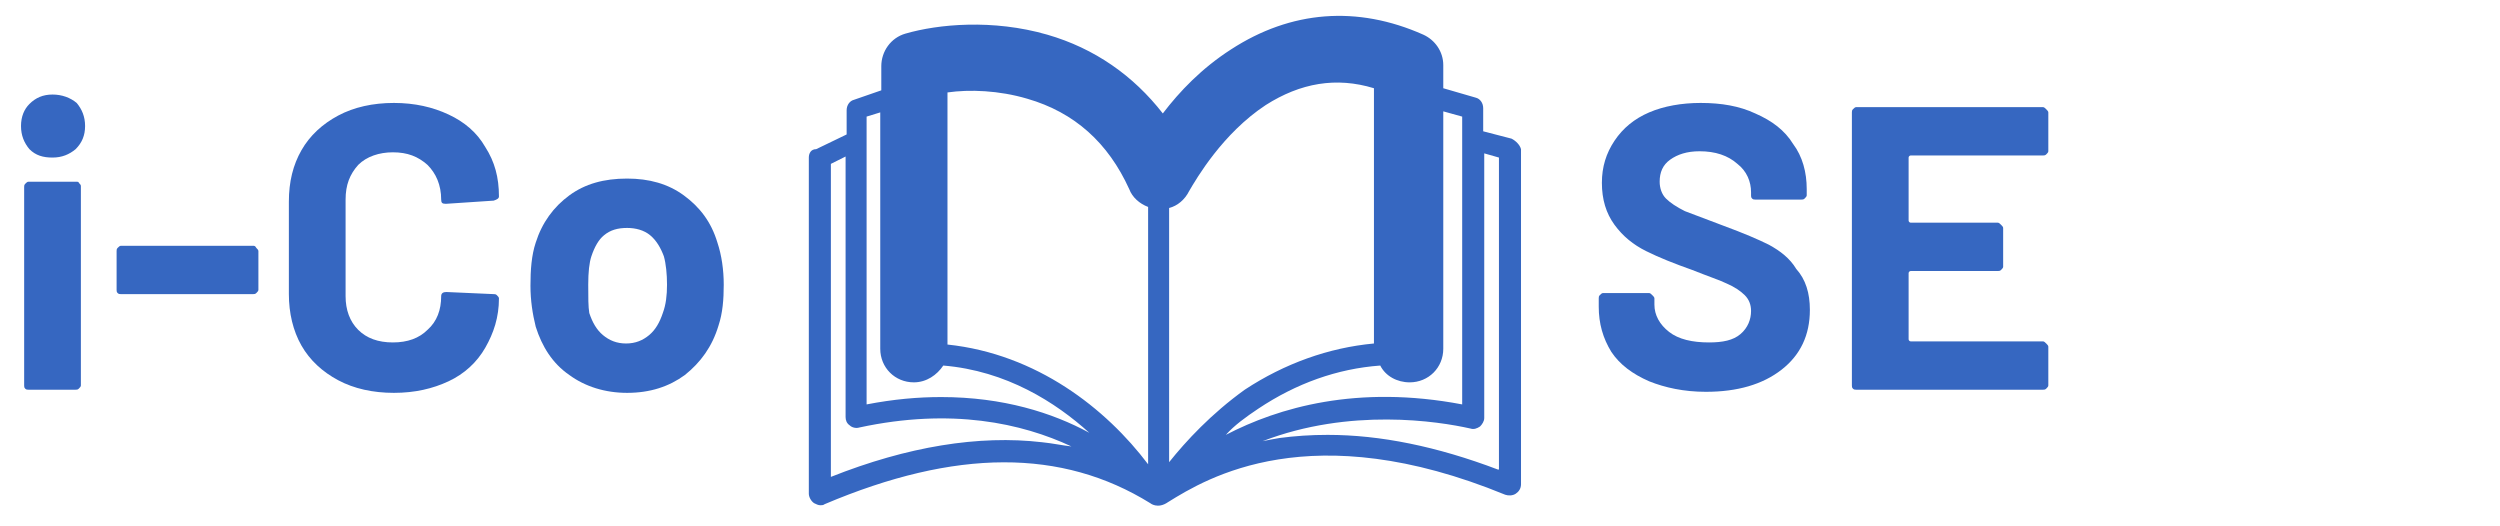
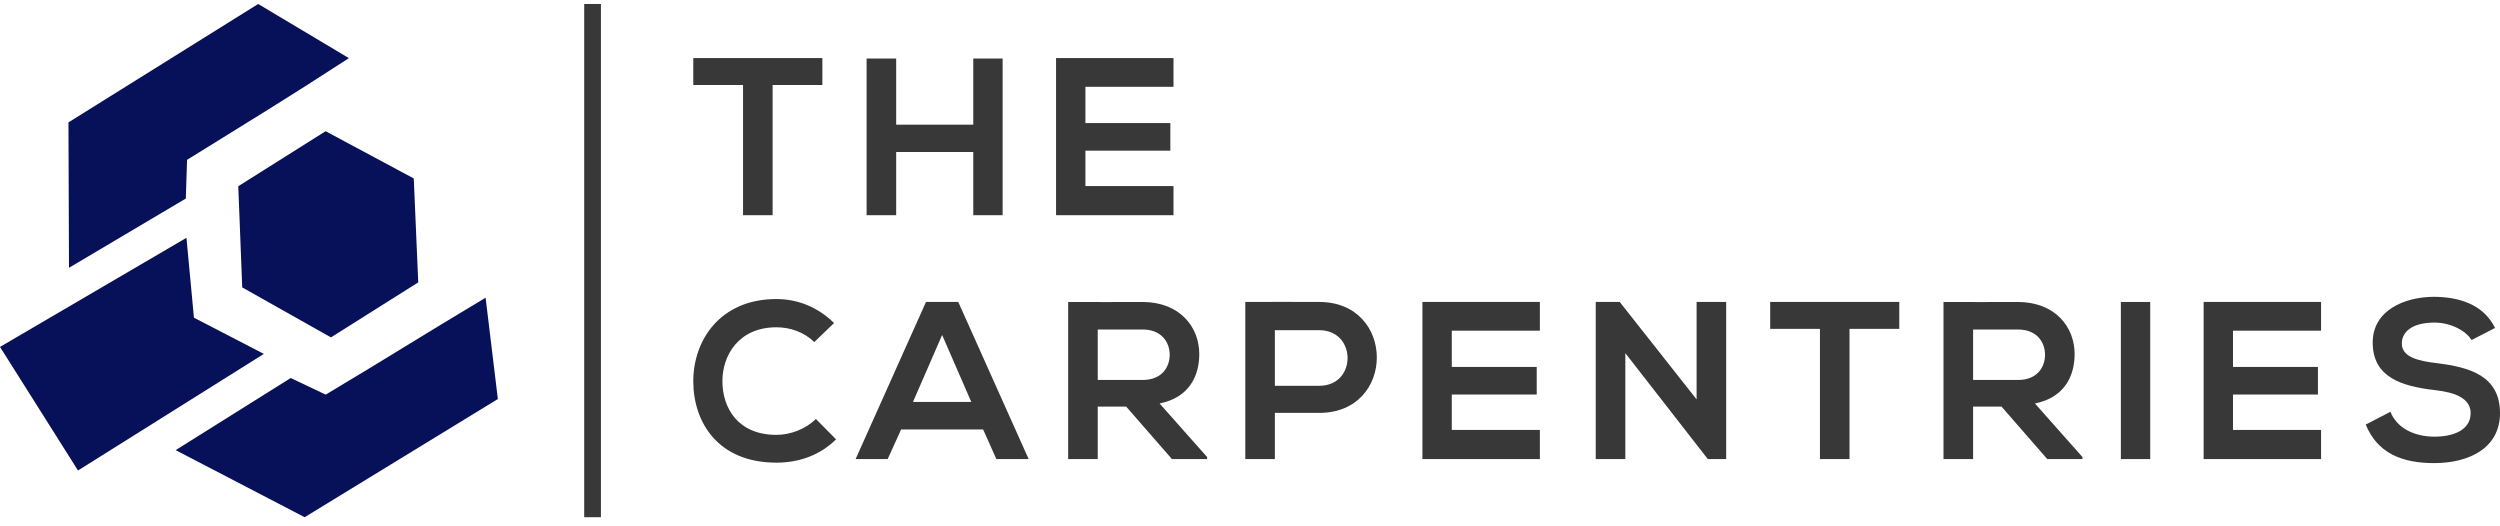
- <svg xmlns="http://www.w3.org/2000/svg" version="1.1" id="Laag_1" x="0px" y="0px" width="238px" height="50px" viewBox="0 0 238 50" style="enable-background:new 0 0 238 50;" xml:space="preserve">
-   <style type="text/css">
- 	.st0{fill:#3667C1;}
- </style>
-   <g>
-     <path class="st0" d="M34.1,15.7c0.8-0.8,2-1.2,3.3-1.2c1.4,0,2.4,0.4,3.3,1.2c0.8,0.8,1.3,1.9,1.3,3.3c0,0.3,0.1,0.4,0.4,0.4h0.1   l4.5-0.3c0.3-0.1,0.5-0.2,0.5-0.4c0-1.8-0.4-3.3-1.3-4.7c-0.8-1.4-2-2.4-3.5-3.1c-1.5-0.7-3.2-1.1-5.2-1.1c-2,0-3.8,0.4-5.3,1.2   c-1.5,0.8-2.7,1.9-3.5,3.3c-0.8,1.4-1.2,3-1.2,4.9V28c0,1.8,0.4,3.5,1.2,4.9c0.8,1.4,2,2.5,3.5,3.3c1.5,0.8,3.3,1.2,5.3,1.2   c2,0,3.7-0.4,5.2-1.1c1.5-0.7,2.7-1.8,3.5-3.2c0.8-1.4,1.3-2.9,1.3-4.7c0-0.1-0.1-0.2-0.2-0.3c-0.1-0.1-0.2-0.1-0.3-0.1l-4.5-0.2   c-0.3,0-0.5,0.1-0.5,0.4c0,1.3-0.4,2.4-1.3,3.2c-0.8,0.8-1.9,1.2-3.3,1.2c-1.4,0-2.5-0.4-3.3-1.2c-0.8-0.8-1.2-1.9-1.2-3.2V19   C32.9,17.6,33.3,16.6,34.1,15.7z" />
-     <path class="st0" d="M24.1,23.4H11.5c-0.1,0-0.2,0.1-0.3,0.2c-0.1,0.1-0.1,0.2-0.1,0.3v3.7c0,0.1,0,0.2,0.1,0.3   c0.1,0.1,0.2,0.1,0.3,0.1h12.6c0.1,0,0.2,0,0.3-0.1c0.1-0.1,0.2-0.2,0.2-0.3v-3.7c0-0.1-0.1-0.2-0.2-0.3   C24.3,23.4,24.2,23.4,24.1,23.4z" />
-     <path class="st0" d="M7.2,17.3H2.7c-0.1,0-0.2,0.1-0.3,0.2c-0.1,0.1-0.1,0.2-0.1,0.3v18.9c0,0.1,0,0.2,0.1,0.3   c0.1,0.1,0.2,0.1,0.3,0.1h4.5c0.1,0,0.2,0,0.3-0.1c0.1-0.1,0.2-0.2,0.2-0.3V17.7c0-0.1-0.1-0.2-0.2-0.3C7.5,17.3,7.4,17.3,7.2,17.3   z" />
-     <path class="st0" d="M5,9C4.1,9,3.4,9.3,2.8,9.9C2.3,10.4,2,11.1,2,12c0,0.9,0.3,1.6,0.8,2.2c0.6,0.6,1.3,0.8,2.2,0.8   c0.9,0,1.6-0.3,2.2-0.8c0.6-0.6,0.9-1.3,0.9-2.2c0-0.9-0.3-1.6-0.8-2.2C6.7,9.3,5.9,9,5,9z" />
-     <path class="st0" d="M65.1,18.6c-1.5-1.1-3.3-1.6-5.4-1.6c-2.2,0-4,0.5-5.5,1.6c-1.5,1.1-2.6,2.6-3.2,4.5c-0.4,1.2-0.5,2.6-0.5,4.1   c0,1.4,0.2,2.7,0.5,3.9c0.6,1.9,1.6,3.5,3.2,4.6c1.5,1.1,3.4,1.7,5.5,1.7c2.2,0,4-0.6,5.5-1.7c1.5-1.2,2.6-2.7,3.2-4.7   c0.4-1.2,0.5-2.5,0.5-3.9c0-1.4-0.2-2.8-0.6-4C67.7,21.1,66.6,19.7,65.1,18.6z M63.1,29.8c-0.3,0.9-0.7,1.6-1.3,2.1   c-0.6,0.5-1.3,0.8-2.2,0.8c-0.9,0-1.6-0.3-2.2-0.8c-0.6-0.5-1-1.2-1.3-2.1C56,29.2,56,28.3,56,27.1c0-1.2,0.1-2.1,0.3-2.7   c0.3-0.9,0.7-1.6,1.2-2c0.6-0.5,1.3-0.7,2.2-0.7c0.8,0,1.6,0.2,2.2,0.7c0.6,0.5,1,1.2,1.3,2c0.2,0.7,0.3,1.7,0.3,2.7   C63.5,28.1,63.4,29,63.1,29.8z" />
-     <path class="st0" d="M168.4,23.3c-1-0.5-2.4-1.1-4.3-1.8c-1.6-0.6-2.9-1.1-3.7-1.4c-0.8-0.4-1.4-0.8-1.8-1.2   c-0.4-0.4-0.6-1-0.6-1.6c0-0.9,0.3-1.6,1-2.1c0.7-0.5,1.6-0.8,2.8-0.8c1.5,0,2.7,0.4,3.6,1.2c0.9,0.7,1.3,1.7,1.3,2.7v0.3   c0,0.1,0,0.2,0.1,0.3c0.1,0.1,0.2,0.1,0.3,0.1h4.4c0.1,0,0.2,0,0.3-0.1c0.1-0.1,0.2-0.2,0.2-0.3v-0.6c0-1.6-0.4-3.1-1.3-4.3   c-0.8-1.3-2-2.2-3.6-2.9c-1.5-0.7-3.2-1-5.2-1c-1.8,0-3.5,0.3-4.9,0.9c-1.4,0.6-2.5,1.5-3.3,2.7c-0.8,1.2-1.2,2.5-1.2,4   c0,1.6,0.4,2.9,1.2,4c0.8,1.1,1.8,1.9,3,2.5c1.2,0.6,2.7,1.2,4.4,1.8c1.5,0.6,2.7,1,3.3,1.3c0.7,0.3,1.3,0.7,1.7,1.1   c0.4,0.4,0.6,0.9,0.6,1.5c0,0.8-0.3,1.6-1,2.2c-0.7,0.6-1.7,0.8-3,0.8c-1.6,0-2.9-0.3-3.8-1c-0.9-0.7-1.4-1.6-1.4-2.6v-0.6   c0-0.1-0.1-0.2-0.2-0.3c-0.1-0.1-0.2-0.2-0.3-0.2h-4.4c-0.1,0-0.2,0.1-0.3,0.2c-0.1,0.1-0.1,0.2-0.1,0.3v0.8c0,1.6,0.4,3,1.2,4.3   c0.8,1.2,2,2.1,3.6,2.8c1.5,0.6,3.3,1,5.4,1c3,0,5.4-0.7,7.2-2.1c1.8-1.4,2.7-3.3,2.7-5.7c0-1.6-0.4-2.9-1.3-3.9   C170.4,24.6,169.5,23.9,168.4,23.3z" />
-     <path class="st0" d="M181.9,14.8h12.6c0.1,0,0.2,0,0.3-0.1c0.1-0.1,0.2-0.2,0.2-0.3v-3.7c0-0.1-0.1-0.2-0.2-0.3   c-0.1-0.1-0.2-0.2-0.3-0.2h-17.8c-0.1,0-0.2,0.1-0.3,0.2c-0.1,0.1-0.1,0.2-0.1,0.3v26c0,0.1,0,0.2,0.1,0.3c0.1,0.1,0.2,0.1,0.3,0.1   h17.8c0.1,0,0.2,0,0.3-0.1c0.1-0.1,0.2-0.2,0.2-0.3v-3.7c0-0.1-0.1-0.2-0.2-0.3c-0.1-0.1-0.2-0.2-0.3-0.2h-12.6   c-0.1,0-0.2-0.1-0.2-0.2V26c0-0.1,0.1-0.2,0.2-0.2h8.3c0.1,0,0.2,0,0.3-0.1c0.1-0.1,0.2-0.2,0.2-0.3v-3.7c0-0.1-0.1-0.2-0.2-0.3   c-0.1-0.1-0.2-0.2-0.3-0.2h-8.3c-0.1,0-0.2-0.1-0.2-0.2v-6C181.7,14.9,181.8,14.8,181.9,14.8z" />
-     <path class="st0" d="M143.9,13.2l-2.7-0.7v-2.2c0-0.5-0.3-0.9-0.7-1l-3.1-0.9V6.2c0-1.3-0.8-2.4-1.9-2.9   c-6.3-2.8-12.6-2.3-18.3,1.4c-2.8,1.8-4.9,4-6.5,6.1c-2.8-3.6-6.5-6.2-11-7.5c-5.2-1.5-10.4-1-13.5-0.1c-1.4,0.4-2.3,1.7-2.3,3.1   v2.3l-2.6,0.9c-0.4,0.1-0.7,0.5-0.7,1v2.3l-2.9,1.4C77.2,14.2,77,14.6,77,15v32c0,0.3,0.2,0.7,0.5,0.9c0.2,0.1,0.4,0.2,0.6,0.2   c0.1,0,0.3,0,0.4-0.1c12.5-5.3,22.6-5.3,31-0.1c0,0,0.7,0.6,1.7-0.1c3.7-2.3,13.6-8.3,32.1-0.7c0.3,0.1,0.7,0.1,1-0.1   c0.3-0.2,0.5-0.5,0.5-0.9V14.2C144.7,13.8,144.3,13.4,143.9,13.2z M99.2,42.1c-6-0.7-12.8,0.4-20.1,3.3V15.6l1.4-0.7v24.8   c0,0.3,0.1,0.6,0.4,0.8c0.2,0.2,0.6,0.3,0.9,0.2c8.8-1.9,15.5-0.4,20.2,1.8C101.1,42.4,100.2,42.2,99.2,42.1z M89.6,37.8   c-2.2,0-4.5,0.2-7.1,0.7V11.1l1.3-0.4v22.5c0,1.8,1.4,3.2,3.2,3.2c1.2,0,2.2-0.7,2.8-1.6c6,0.5,10.7,3.5,13.9,6.4   C100.2,39.3,95.5,37.8,89.6,37.8z M109.3,44.2c-4-5.3-10.6-10.5-19.1-11.4V8.8c2.1-0.3,4.9-0.2,7.6,0.6c4.5,1.3,7.7,4.2,9.7,8.6   c0.3,0.8,1,1.4,1.8,1.7V44.2z M111.3,44V19.8c0.8-0.2,1.5-0.8,1.9-1.6c0.7-1.2,3.2-5.5,7.3-8.2c3.3-2.1,6.7-2.7,10.3-1.6v24.3   c-4.3,0.4-8.5,1.9-12.3,4.4C115.3,39.4,112.9,42,111.3,44z M119.8,38.9c3.6-2.4,7.5-3.8,11.6-4.1c0.5,1,1.6,1.6,2.8,1.6   c1.8,0,3.2-1.4,3.2-3.2V10.6l1.8,0.5v27.4c-10-1.9-17.5,0.3-22.5,2.9C117.5,40.5,118.6,39.7,119.8,38.9z M142.6,44.7   c-5.8-2.2-11.2-3.3-16.2-3.3c-1.6,0-3.1,0.1-4.6,0.3c-0.6,0.1-1.1,0.2-1.6,0.3c8.3-3.2,16.7-1.9,19.8-1.2c0.3,0.1,0.6,0,0.9-0.2   c0.2-0.2,0.4-0.5,0.4-0.8V14.6l1.4,0.4V44.7z" />
-   </g>
+ <svg xmlns="http://www.w3.org/2000/svg" width="238" height="50" viewBox="0 0 238 50" fill="none">
+   <path fill-rule="evenodd" clip-rule="evenodd" d="M23.06 27.361L22.684 17.728L30.997 12.491L39.391 16.989L39.817 26.881L31.505 32.119L23.06 27.361Z" fill="#071159" />
+   <path fill-rule="evenodd" clip-rule="evenodd" d="M6.568 25.494L6.517 11.651L24.578 0.379L33.216 5.535C26.987 9.583 24.124 11.289 17.809 15.216L17.69 18.9L6.568 25.494Z" fill="#071159" />
+   <path fill-rule="evenodd" clip-rule="evenodd" d="M7.426 44.791L0 33.025L17.75 22.639L18.463 30.244L25.118 33.691L7.426 44.791Z" fill="#071159" />
+   <path fill-rule="evenodd" clip-rule="evenodd" d="M16.721 42.853L29.003 49.238L47.396 37.986L46.229 28.341C39.854 32.154 37.382 33.758 31.006 37.569L27.676 35.987L16.721 42.853Z" fill="#071159" />
+   <path fill-rule="evenodd" clip-rule="evenodd" d="M70.737 20.486H73.553V8.09H78.29V5.529C73.958 5.529 70.31 5.529 66 5.529V8.09H70.737V20.486ZM95.451 20.486V5.572H92.656V11.867H85.316V5.572H82.5V20.486H85.316V14.47H92.656V20.486H95.451ZM111.717 17.713H103.332V14.342H111.418V11.717H103.332V8.261H111.717V5.529H100.536C100.536 10.515 100.536 15.515 100.536 20.486H111.717V17.713Z" fill="#383838" />
+   <path fill-rule="evenodd" clip-rule="evenodd" d="M77.671 39.884C76.69 40.866 75.218 41.399 73.916 41.399C70.225 41.399 68.795 38.817 68.774 36.343C68.752 33.846 70.31 31.158 73.916 31.158C75.218 31.158 76.54 31.606 77.522 32.566L79.4 30.752C77.863 29.237 75.943 28.469 73.916 28.469C68.518 28.469 65.979 32.438 66 36.343C66.022 40.226 68.368 44.045 73.916 44.045C76.071 44.045 78.055 43.341 79.592 41.826L77.671 39.884Z" fill="#383838" />
+   <path fill-rule="evenodd" clip-rule="evenodd" d="M94.854 43.704H97.927L91.227 28.747H88.154L81.455 43.704H84.506L85.786 40.887H93.595L94.854 43.704ZM92.465 38.263H86.917L89.691 31.89L92.465 38.263Z" fill="#383838" />
+   <path fill-rule="evenodd" clip-rule="evenodd" d="M114.918 43.511L110.394 38.412C113.232 37.836 114.171 35.766 114.171 33.708C114.171 31.115 112.315 28.768 108.794 28.747C106.426 28.768 104.057 28.747 101.689 28.747V43.704H104.505V38.711H107.215L111.568 43.704H114.918V43.511ZM108.794 31.371C110.565 31.371 111.355 32.569 111.355 33.772C111.355 34.973 110.586 36.172 108.794 36.172H104.505V31.371H108.794Z" fill="#383838" />
+   <path fill-rule="evenodd" clip-rule="evenodd" d="M121.368 31.435H125.593C129.177 31.435 129.199 36.727 125.593 36.727H121.368V31.435ZM125.593 28.747C123.246 28.725 120.899 28.747 118.552 28.747V43.704H121.368V39.308H125.593C132.911 39.308 132.89 28.747 125.593 28.747Z" fill="#383838" />
+   <path fill-rule="evenodd" clip-rule="evenodd" d="M146.595 40.93H138.21V37.559H146.296V34.934H138.21V31.478H146.595V28.747H135.414C135.414 33.732 135.414 38.732 135.414 43.704H146.595V40.93Z" fill="#383838" />
+   <path fill-rule="evenodd" clip-rule="evenodd" d="M161.516 38.021L154.198 28.747H151.914V43.704H154.731V33.618L162.583 43.704H164.333V28.747H161.516V38.021Z" fill="#383838" />
+   <path fill-rule="evenodd" clip-rule="evenodd" d="M173.258 43.704H176.075V31.307H180.812V28.747C176.48 28.747 172.832 28.747 168.521 28.747V31.307H173.258V43.704Z" fill="#383838" />
+   <path fill-rule="evenodd" clip-rule="evenodd" d="M198.25 43.511L193.727 38.412C196.565 37.836 197.504 35.766 197.504 33.708C197.504 31.115 195.647 28.768 192.127 28.747C189.758 28.768 187.39 28.747 185.021 28.747V43.704H187.838V38.711H190.548L194.9 43.704H198.25V43.511ZM192.127 31.371C193.898 31.371 194.687 32.569 194.687 33.772C194.687 34.973 193.919 36.172 192.127 36.172H187.838V31.371H192.127Z" fill="#383838" />
+   <path fill-rule="evenodd" clip-rule="evenodd" d="M204.701 43.704V28.747H201.906V43.704H204.701Z" fill="#383838" />
+   <path fill-rule="evenodd" clip-rule="evenodd" d="M220.966 40.93H212.581V37.559H220.668V34.934H212.581V31.478H220.966V28.747H209.786C209.786 33.732 209.786 38.732 209.786 43.704H220.966V40.93Z" fill="#383838" />
+   <path fill-rule="evenodd" clip-rule="evenodd" d="M237.53 31.222C236.4 28.917 233.989 28.256 231.663 28.256C228.91 28.277 225.881 29.536 225.881 32.608C225.881 35.958 228.697 36.769 231.748 37.132C233.732 37.345 235.205 37.921 235.205 39.329C235.205 40.951 233.54 41.57 231.77 41.57C229.956 41.57 228.228 40.844 227.566 39.201L225.219 40.418C226.329 43.149 228.676 44.088 231.727 44.088C235.055 44.088 238 42.658 238 39.329C238 35.766 235.098 34.956 231.983 34.572C230.191 34.358 228.654 33.995 228.654 32.694C228.654 31.584 229.657 30.71 231.748 30.71C233.37 30.71 234.778 31.52 235.29 32.374L237.53 31.222Z" fill="#383838" />
+   <path fill-rule="evenodd" clip-rule="evenodd" d="M55.616 0.379V49.239H57.208V0.379H55.616Z" fill="#383838" />
</svg>
